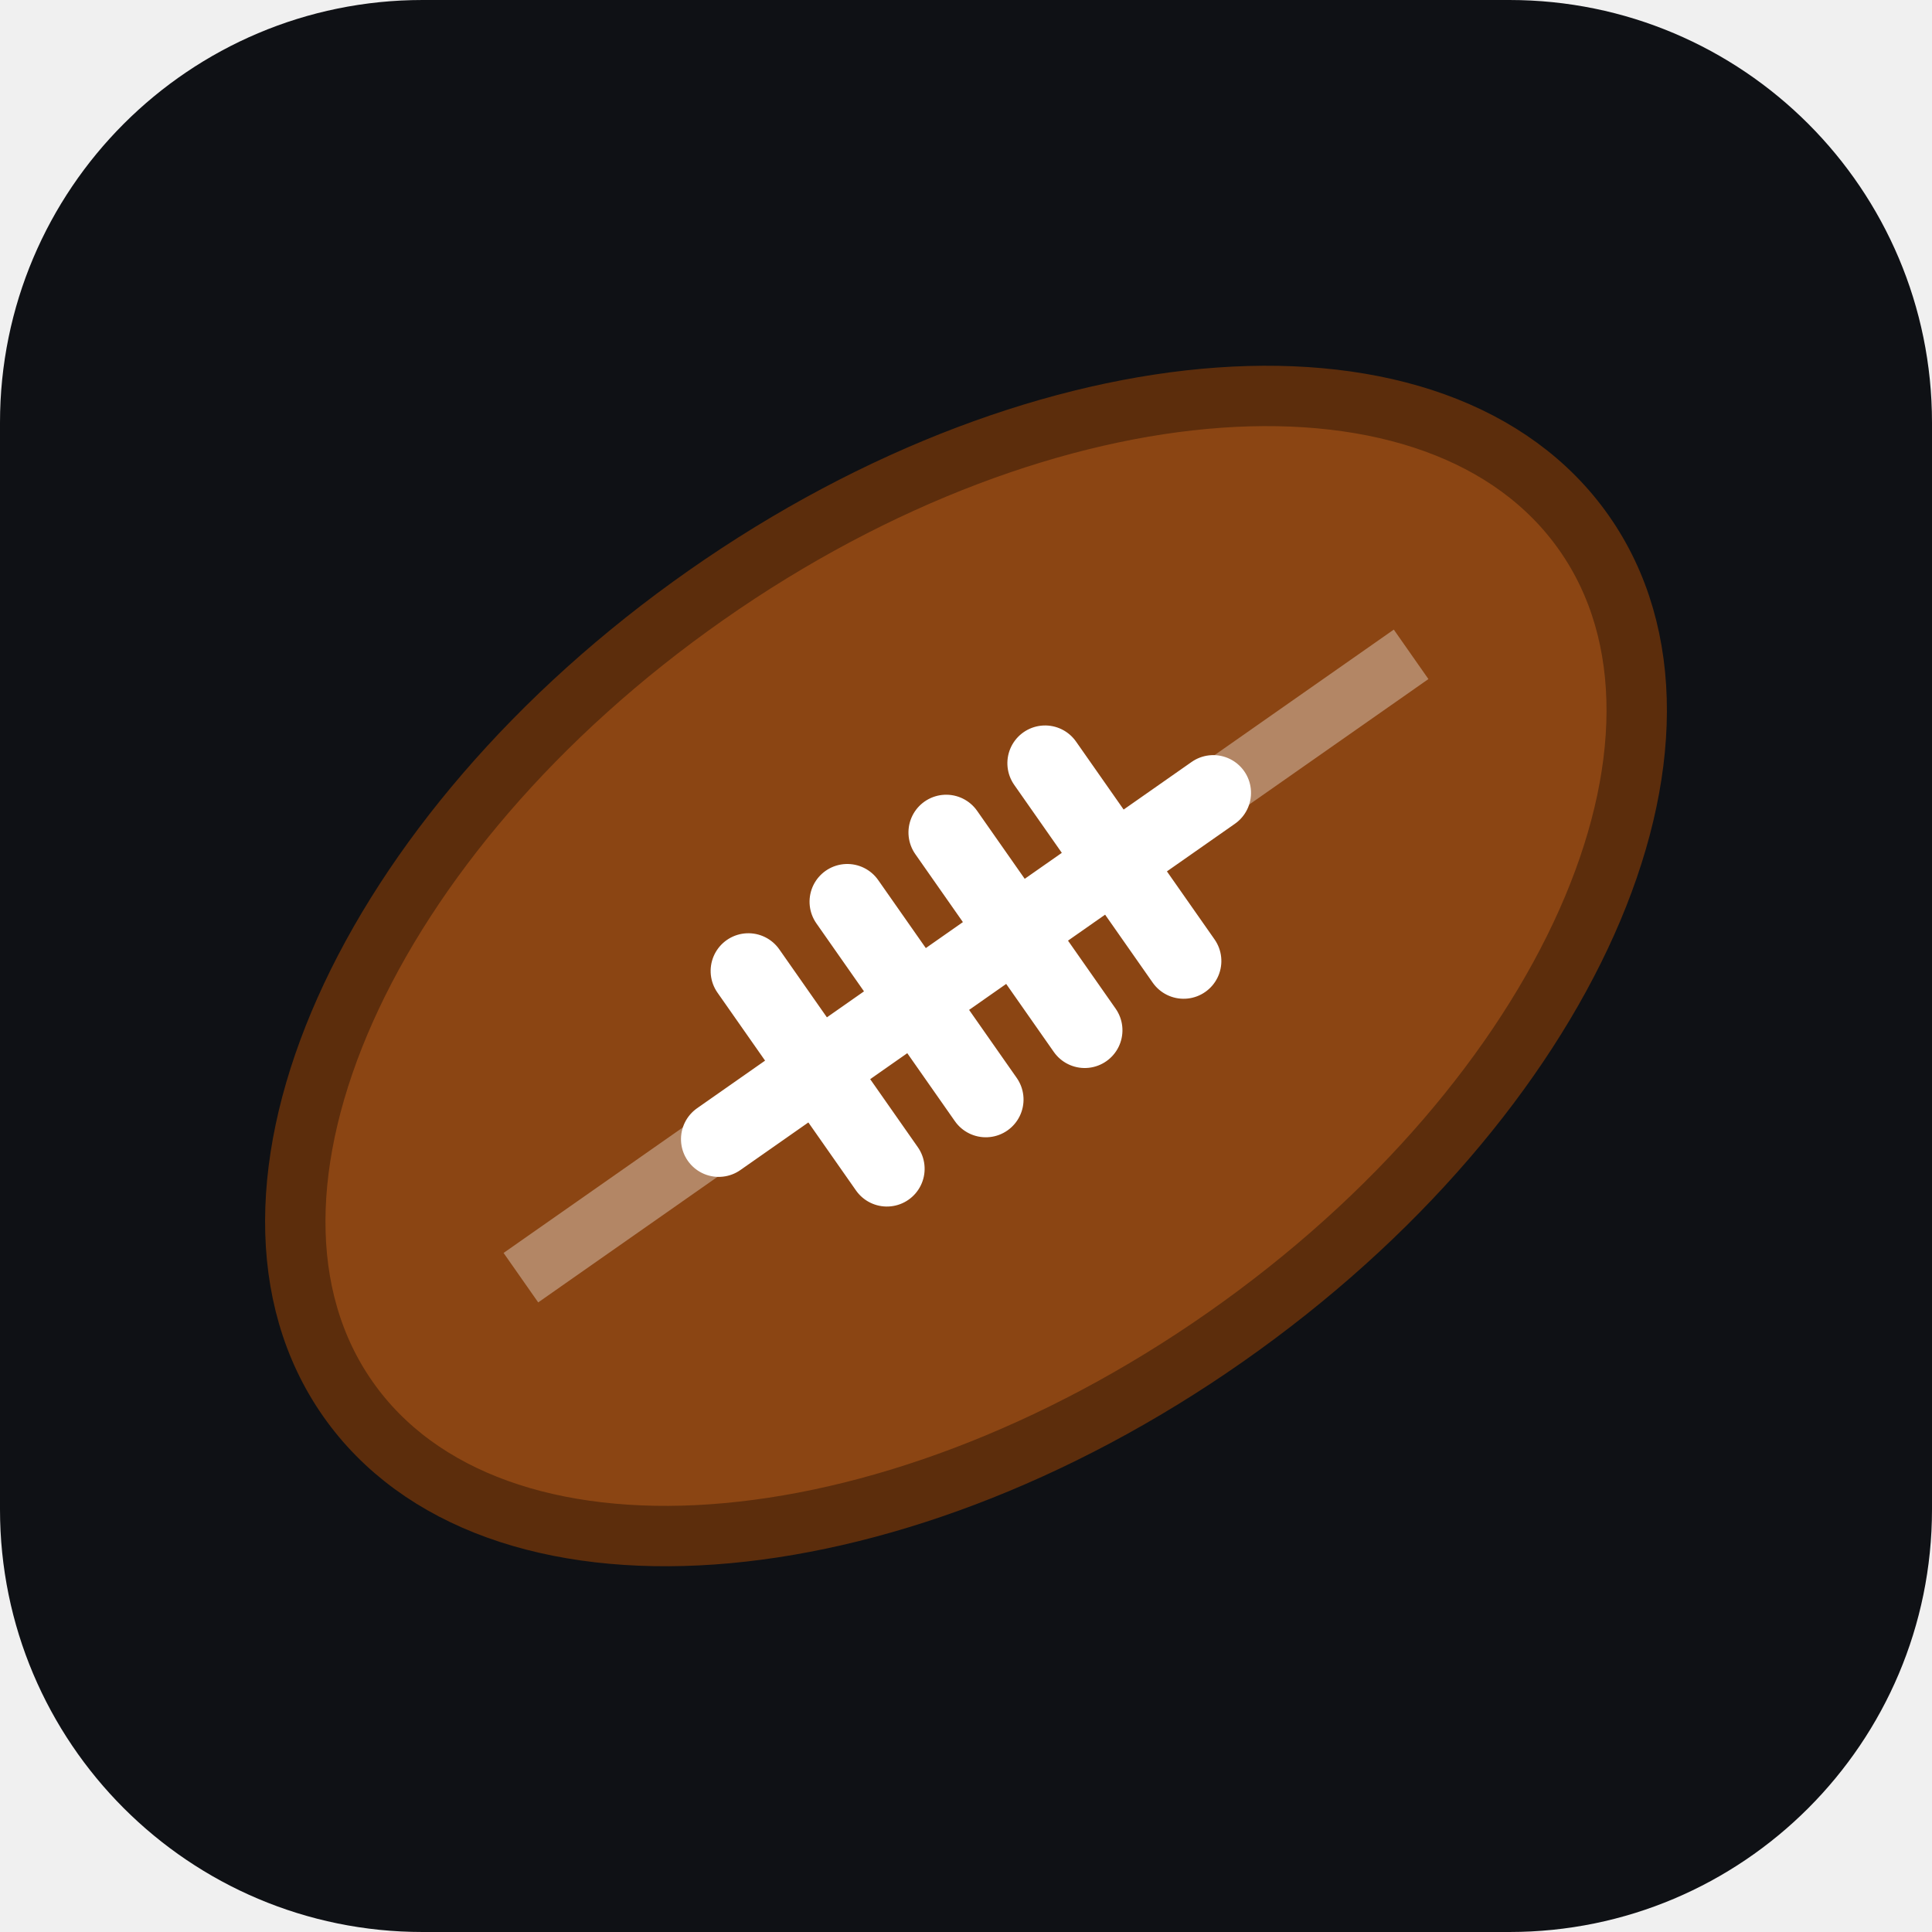
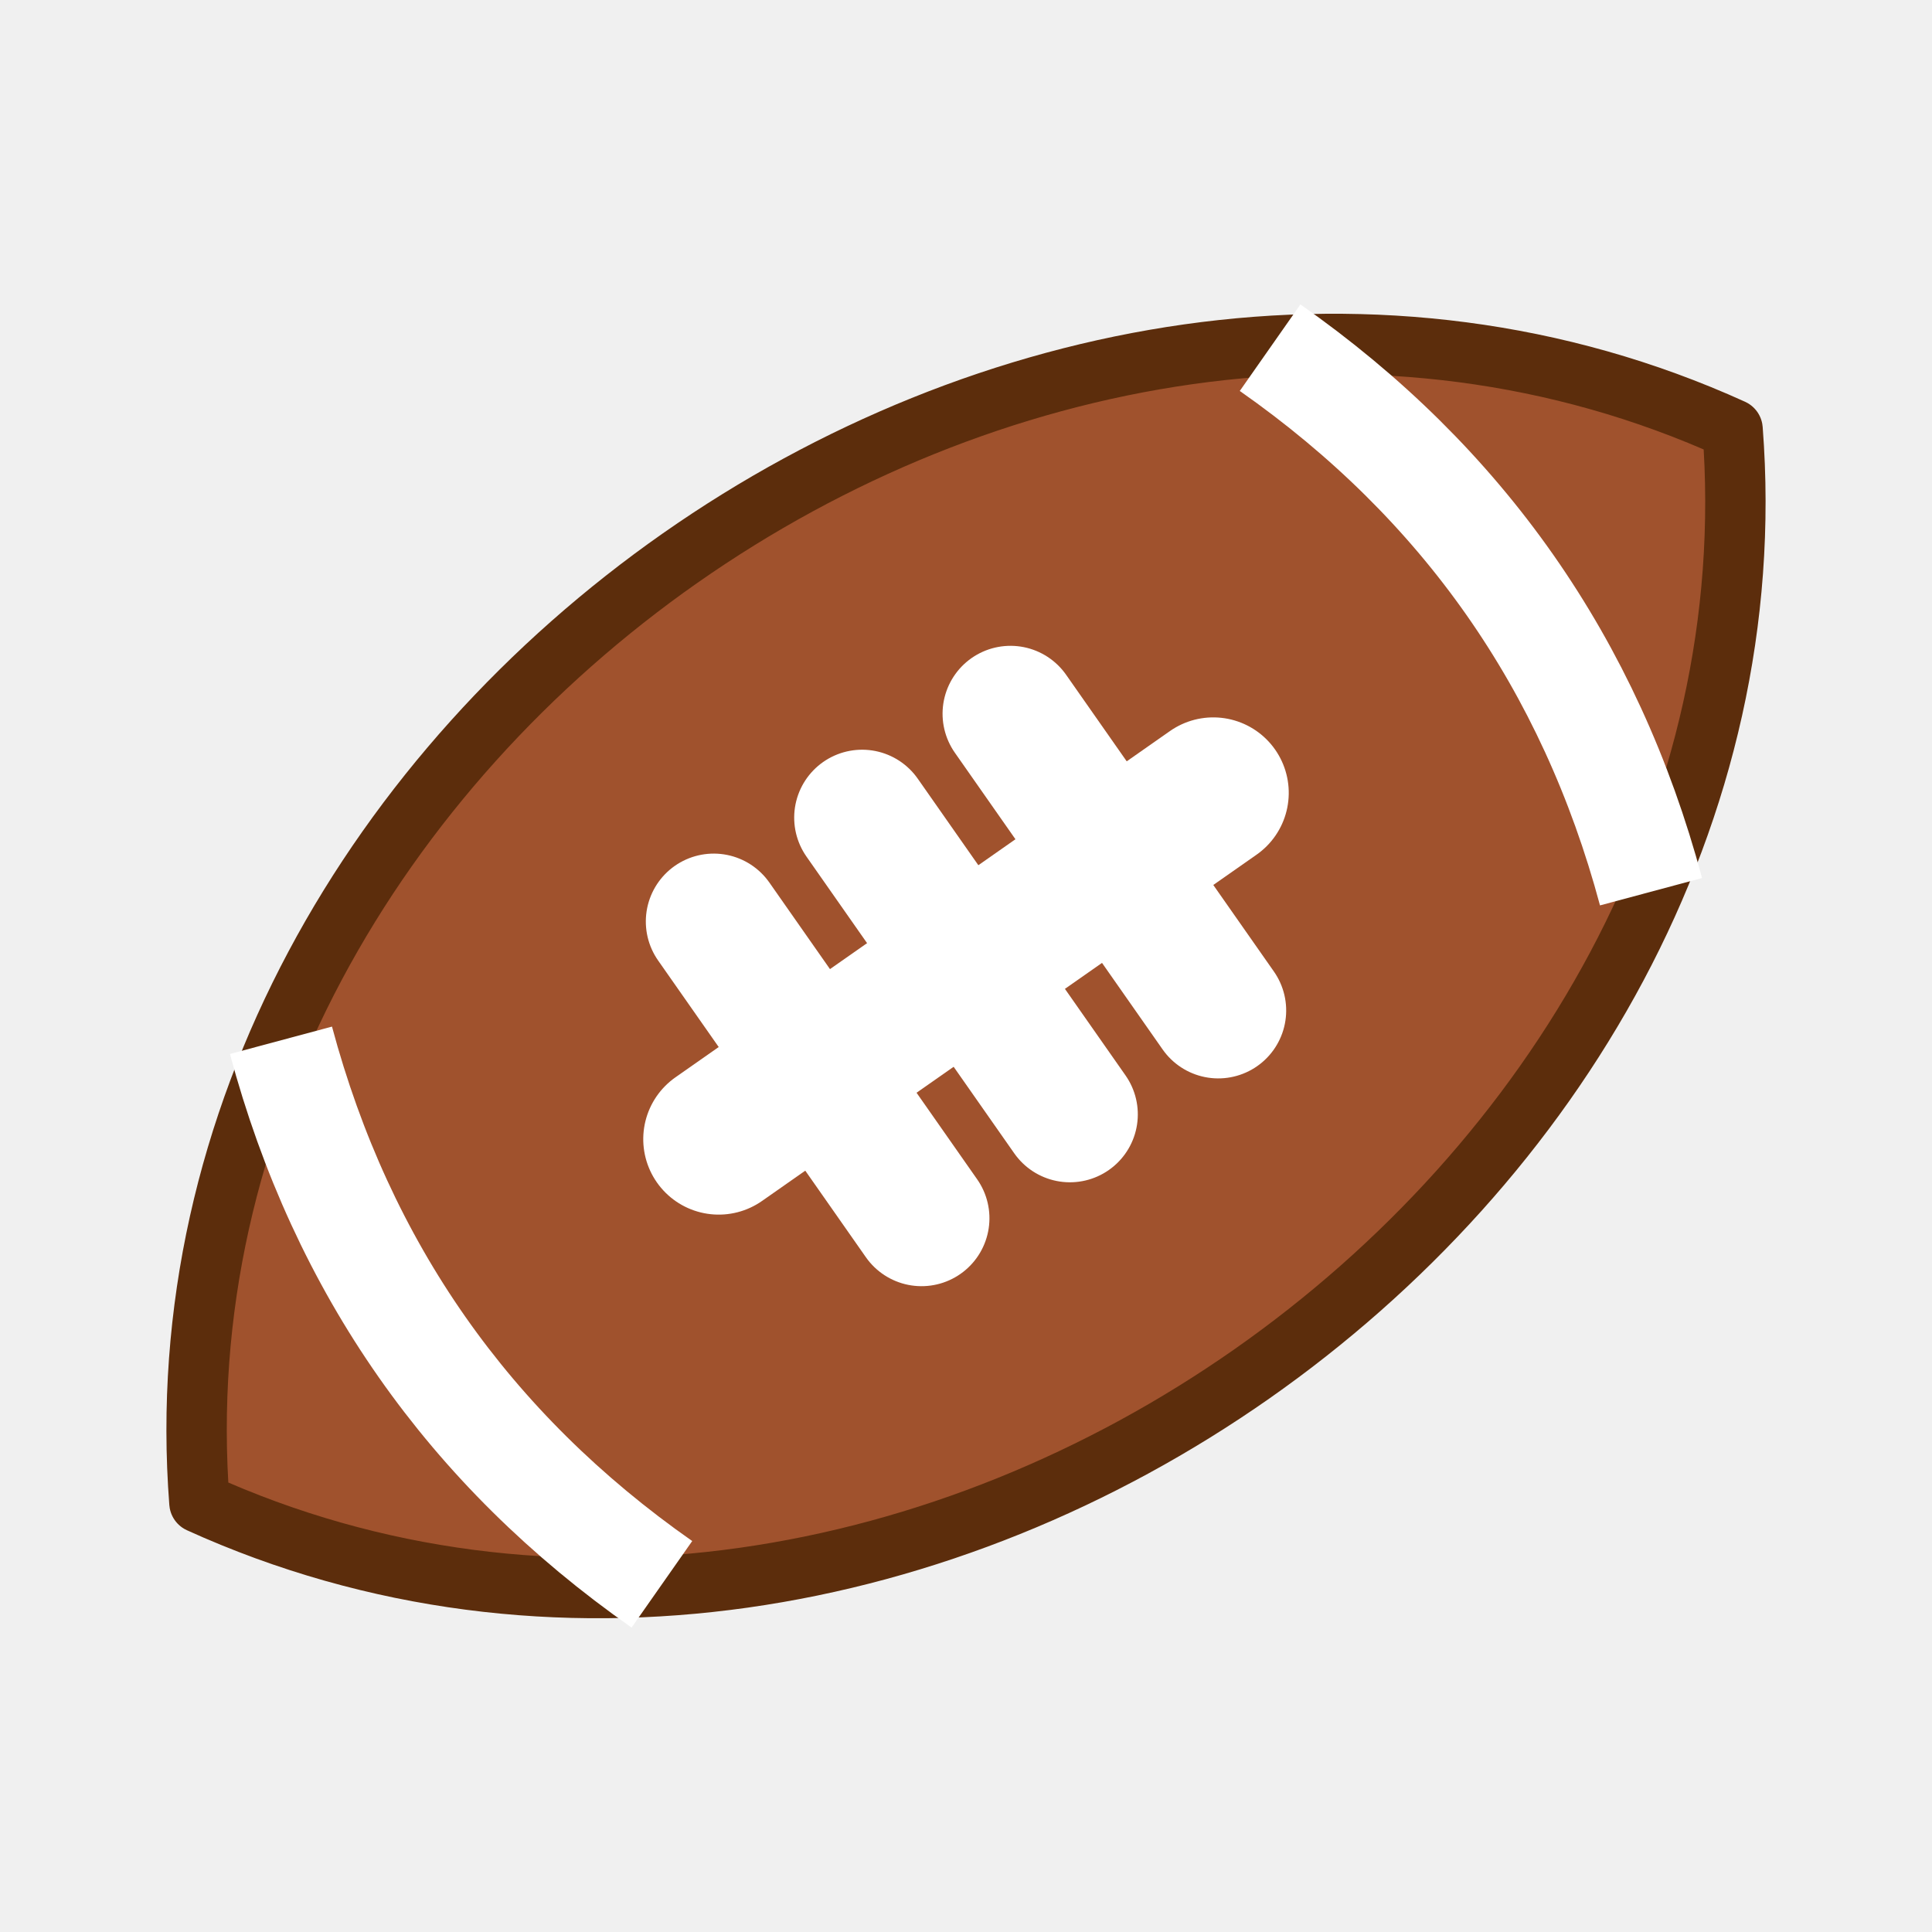
<svg xmlns="http://www.w3.org/2000/svg" viewBox="0 0 64 64">
-   <rect width="64" height="64" rx="14" fill="#0f1115" />
  <g transform="rotate(-35 32 32)">
-     <ellipse cx="32" cy="32" rx="25" ry="15" fill="#8b4513" stroke="#5c2d0c" stroke-width="2" />
-     <path d="M14 32h36" stroke="#fff" stroke-width="2" opacity=".35" />
-     <path d="M22 32h20M26 28v8M30 28v8M34 28v8M38 28v8" stroke="#fff" stroke-width="2.5" stroke-linecap="round" />
+     <path d="M1 32 C14 10 50 10 63 32 C50 54 14 54 1 32 Z" fill="#a0522d" stroke="#5c2d0c" stroke-width="2" stroke-linejoin="round" />
+     <path d="M12 21 Q8 32 12 43 M52 21 Q56 32 52 43" fill="none" stroke="#fff" stroke-width="3.5" />
+     <path d="M22 32 H42" stroke="#fff" stroke-width="5" stroke-linecap="round" />
+     <path d="M26 26 V38 M32 26 V38 M38 26 V38" stroke="#fff" stroke-width="4.5" stroke-linecap="round" />
  </g>
</svg>
